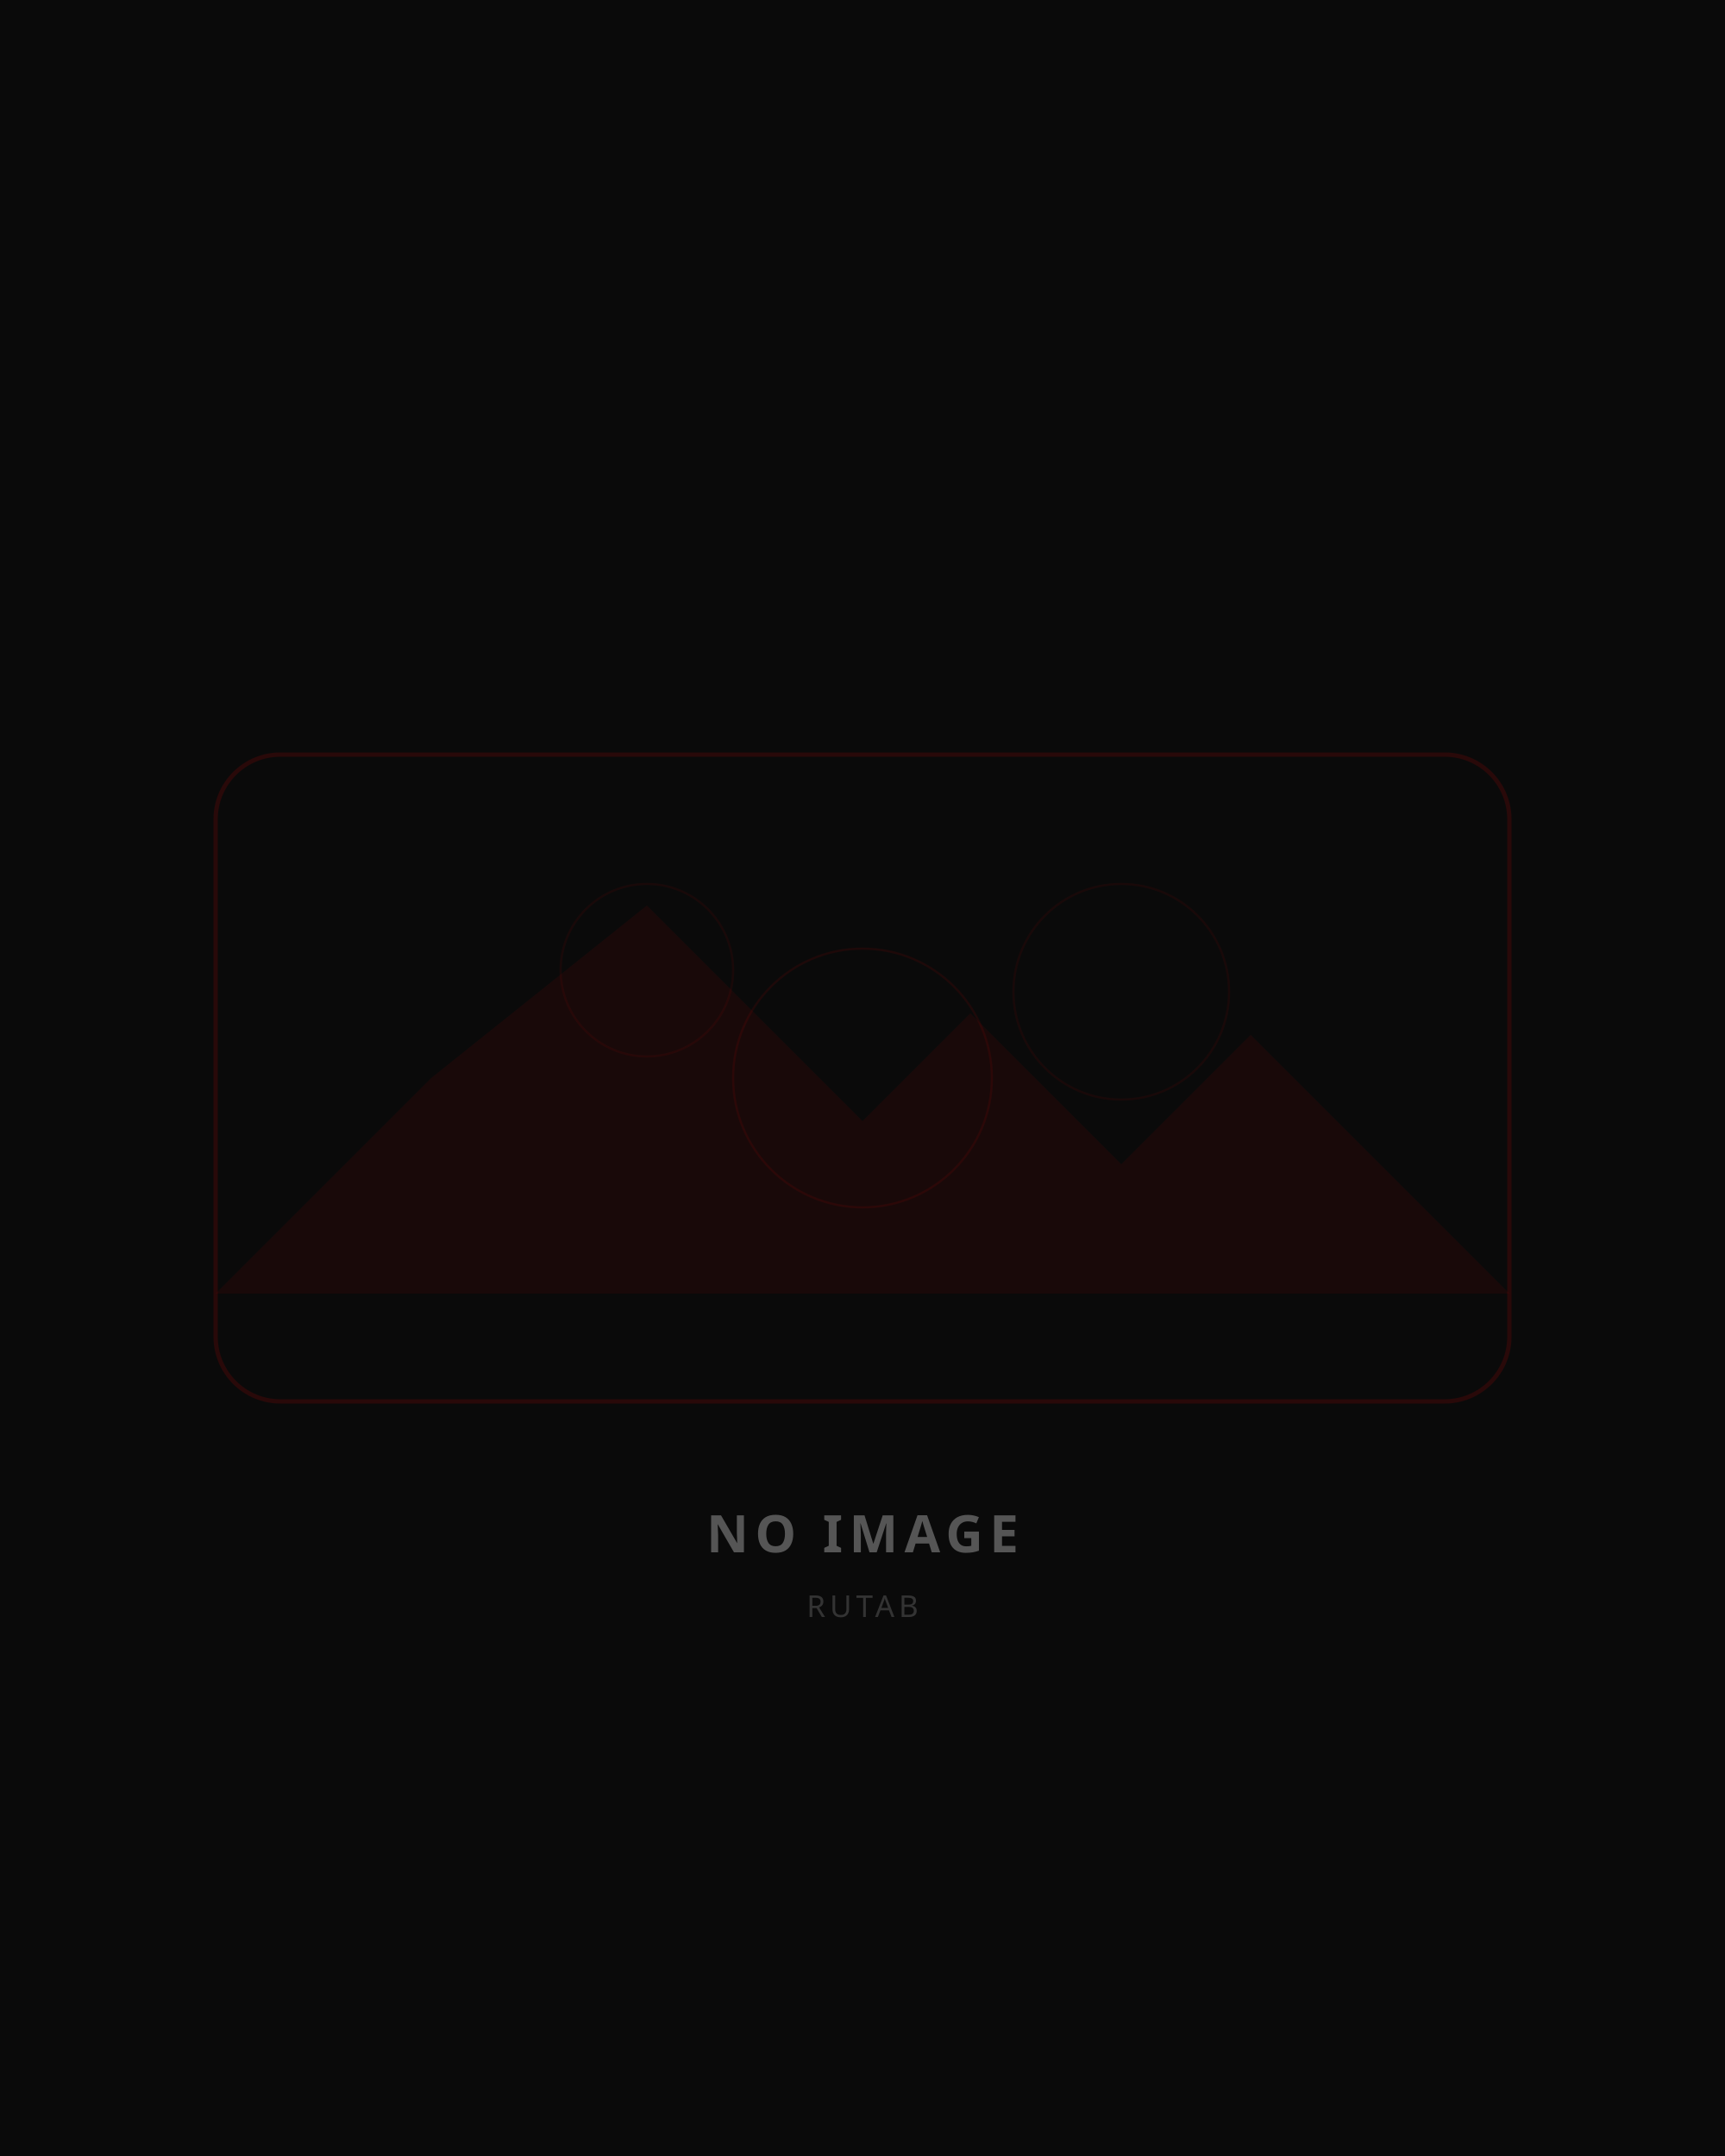
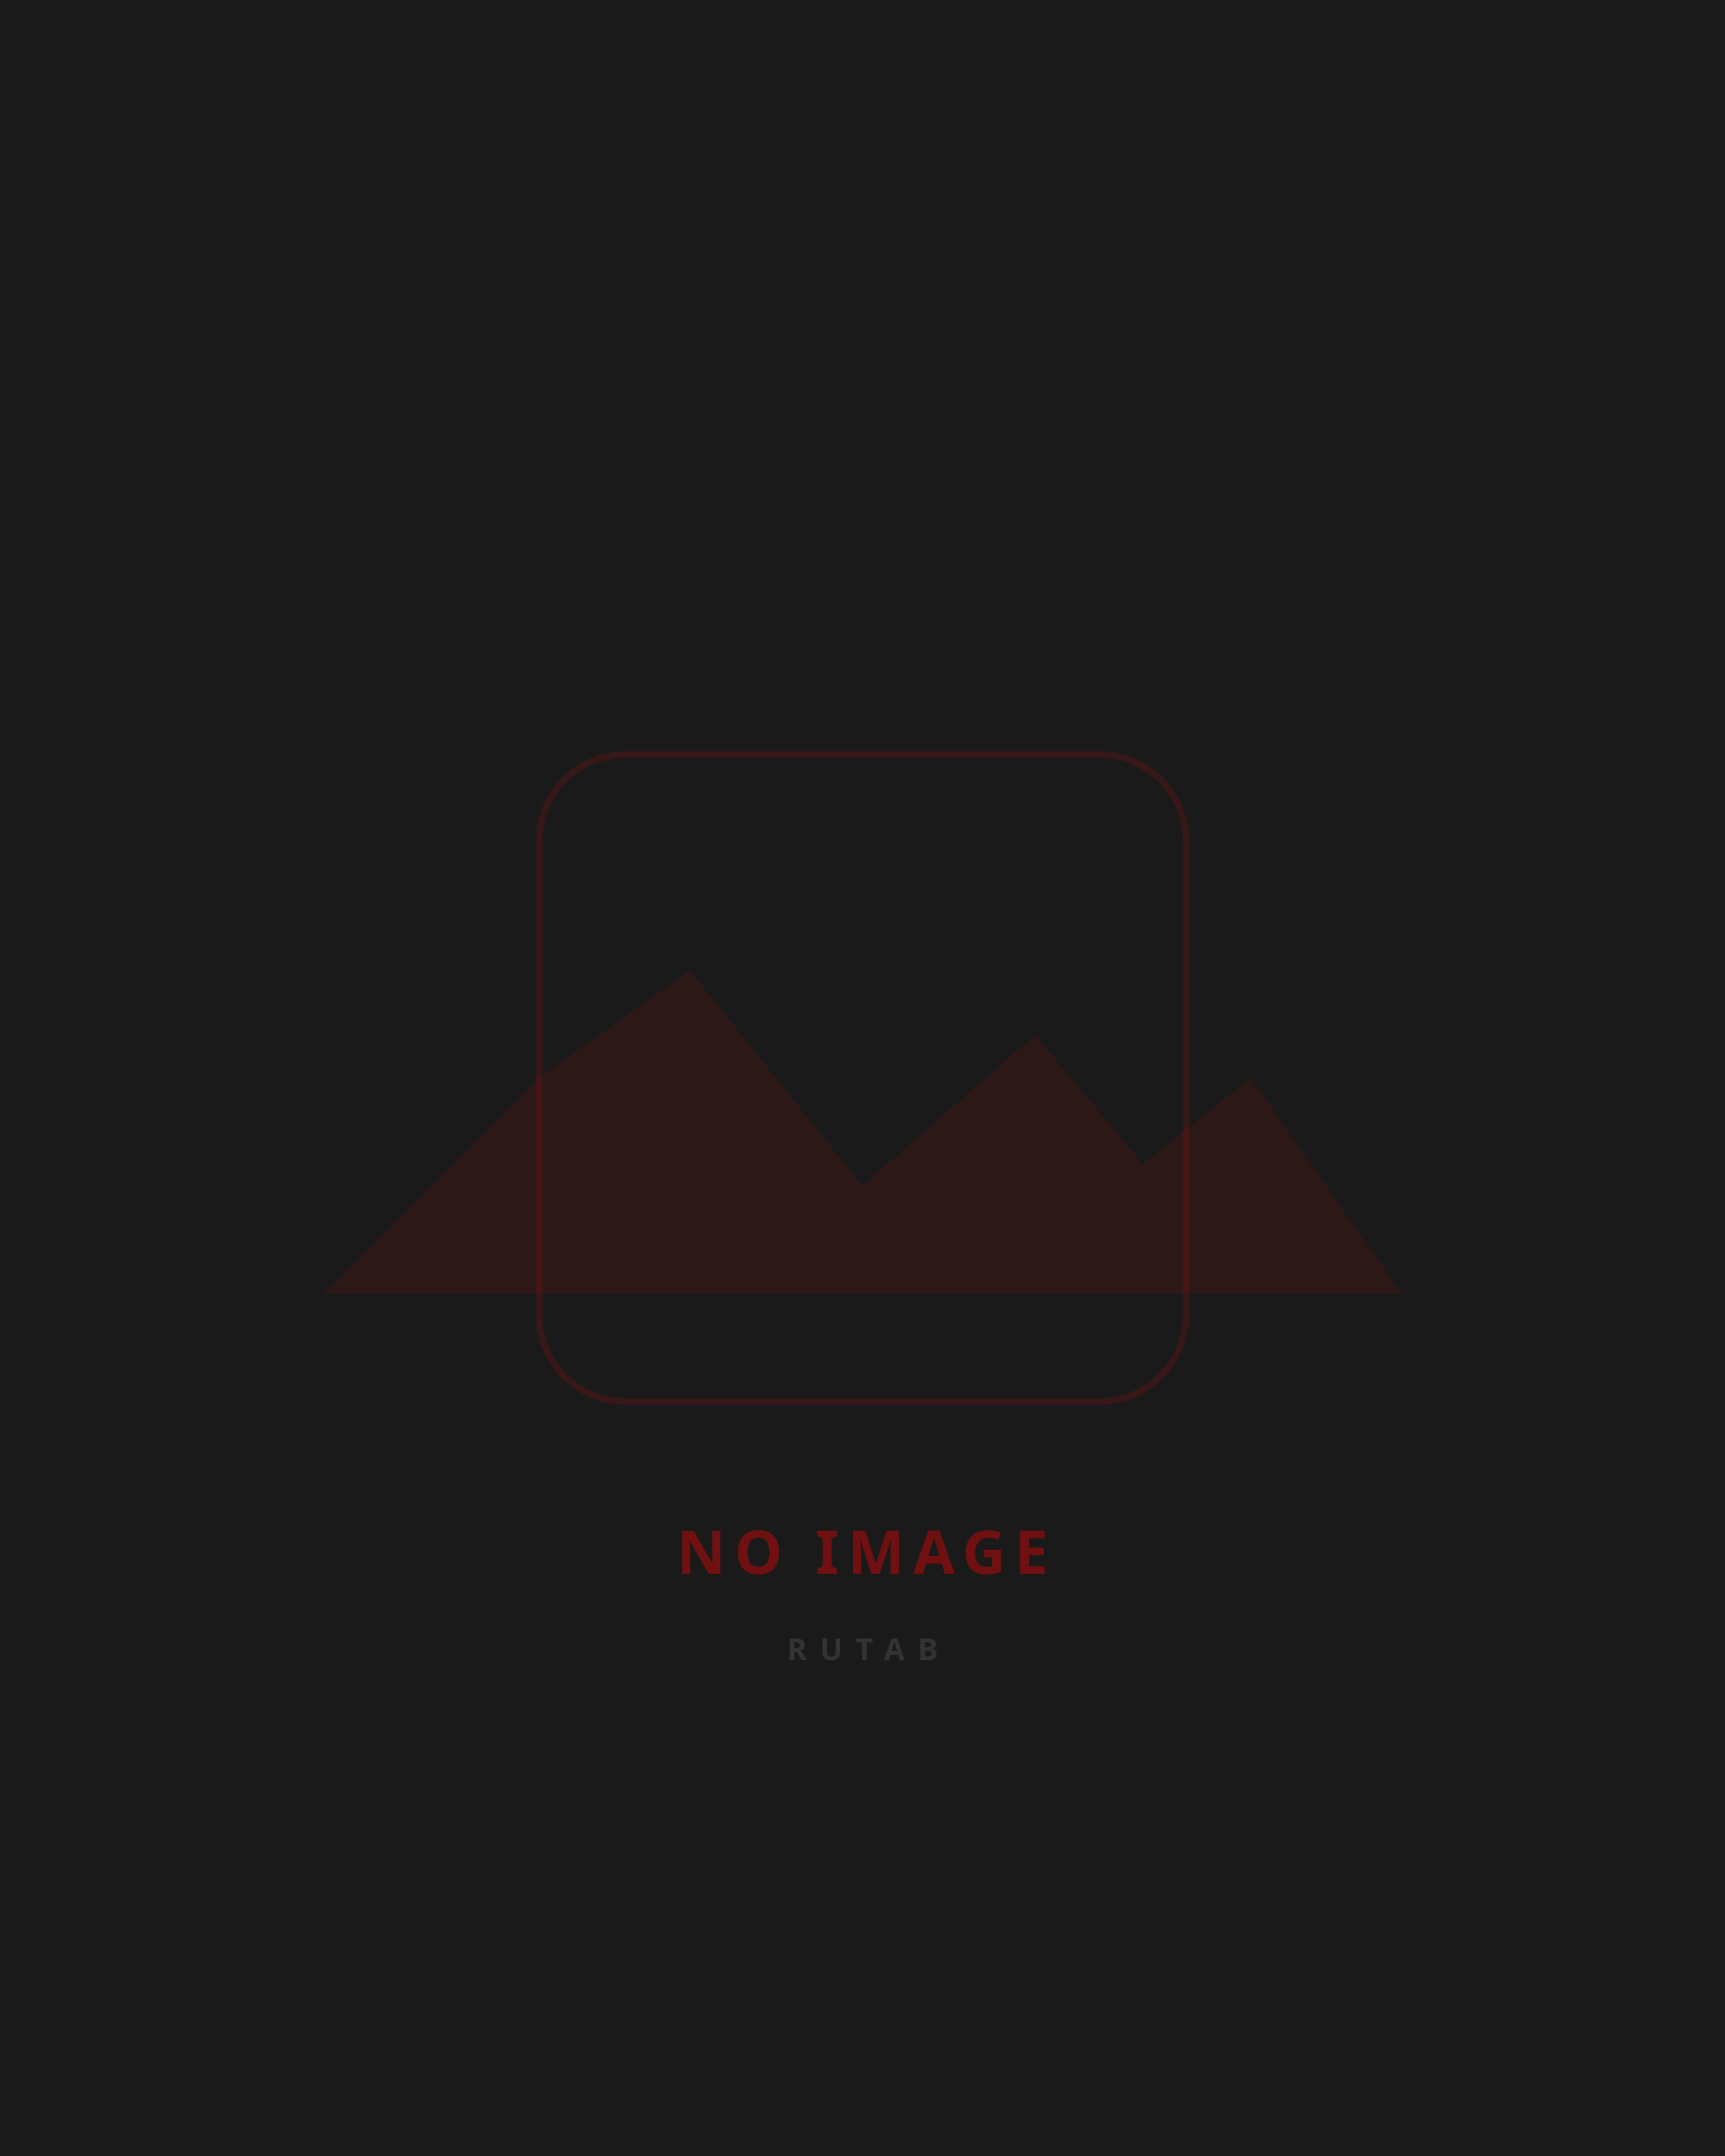
<svg xmlns="http://www.w3.org/2000/svg" width="800" height="1000" viewBox="0 0 800 1000" fill="none">
-   <rect width="800" height="1000" fill="#0a0a0a" />
-   <rect x="100" y="350" width="600" height="300" rx="30" stroke="#ff000020" stroke-width="2" fill="none" />
-   <path d="M300 420L400 520L450 470L520 540L580 480L700 600H100L200 500L300 420Z" fill="#ff000010" />
-   <circle cx="400" cy="500" r="60" stroke="#ff000015" stroke-width="1" fill="none" />
-   <circle cx="300" cy="450" r="40" stroke="#ff000010" stroke-width="1" fill="none" />
-   <circle cx="520" cy="460" r="50" stroke="#ff000010" stroke-width="1" fill="none" />
-   <text x="400" y="720" text-anchor="middle" fill="#555" font-family="system-ui" font-size="24" font-weight="700" letter-spacing="3">NO IMAGE</text>
-   <text x="400" y="750" text-anchor="middle" fill="#333" font-family="system-ui" font-size="14" letter-spacing="2">RUTAB</text>
+   <rect width="800" height="1000" fill="#1a1a1a" />
+   <rect x="250" y="350" width="300" height="300" rx="40" stroke="#ff000020" stroke-width="3" fill="none" />
+   <path d="M320 450L400 550L480 480L530 540L580 500L650 600H150L250 500L320 450Z" fill="#ff000015" />
+   <text x="400" y="730" text-anchor="middle" fill="#ff000060" font-family="system-ui" font-size="28" font-weight="900" letter-spacing="4">NO IMAGE</text>
+   <text x="400" y="770" text-anchor="middle" fill="#333" font-family="system-ui" font-size="14" letter-spacing="6" font-weight="700">RUTAB</text>
</svg>
